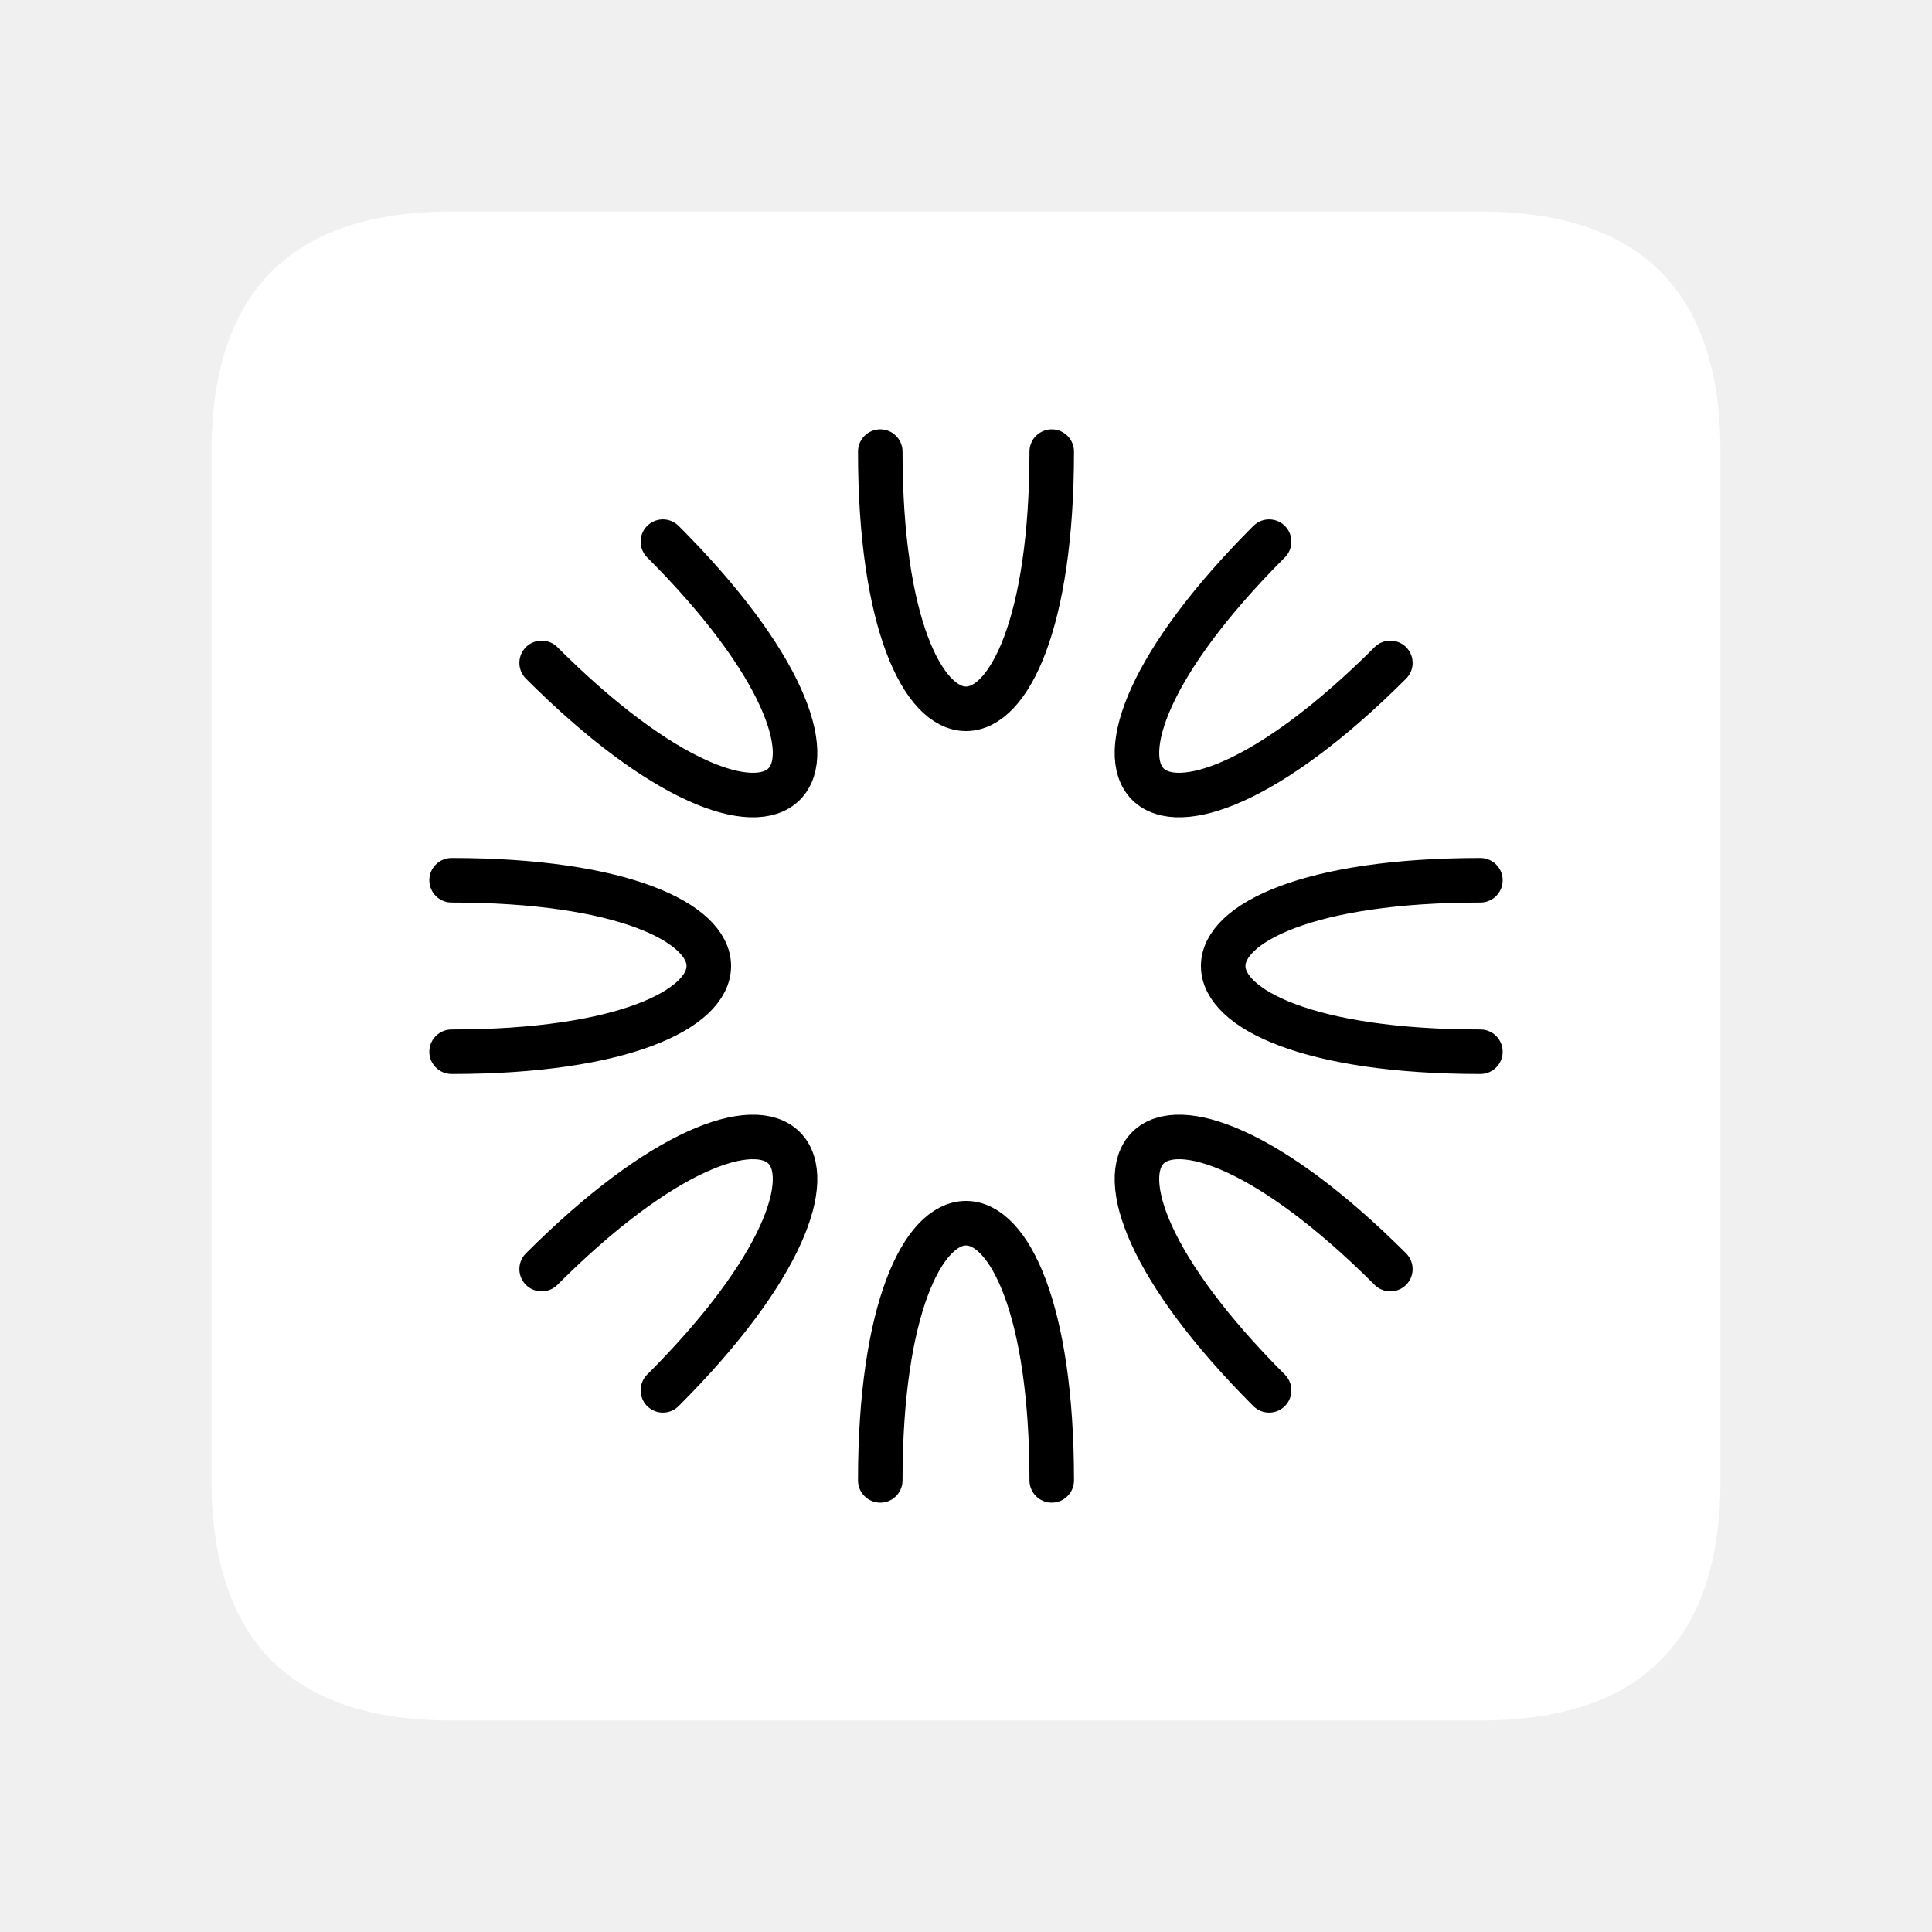
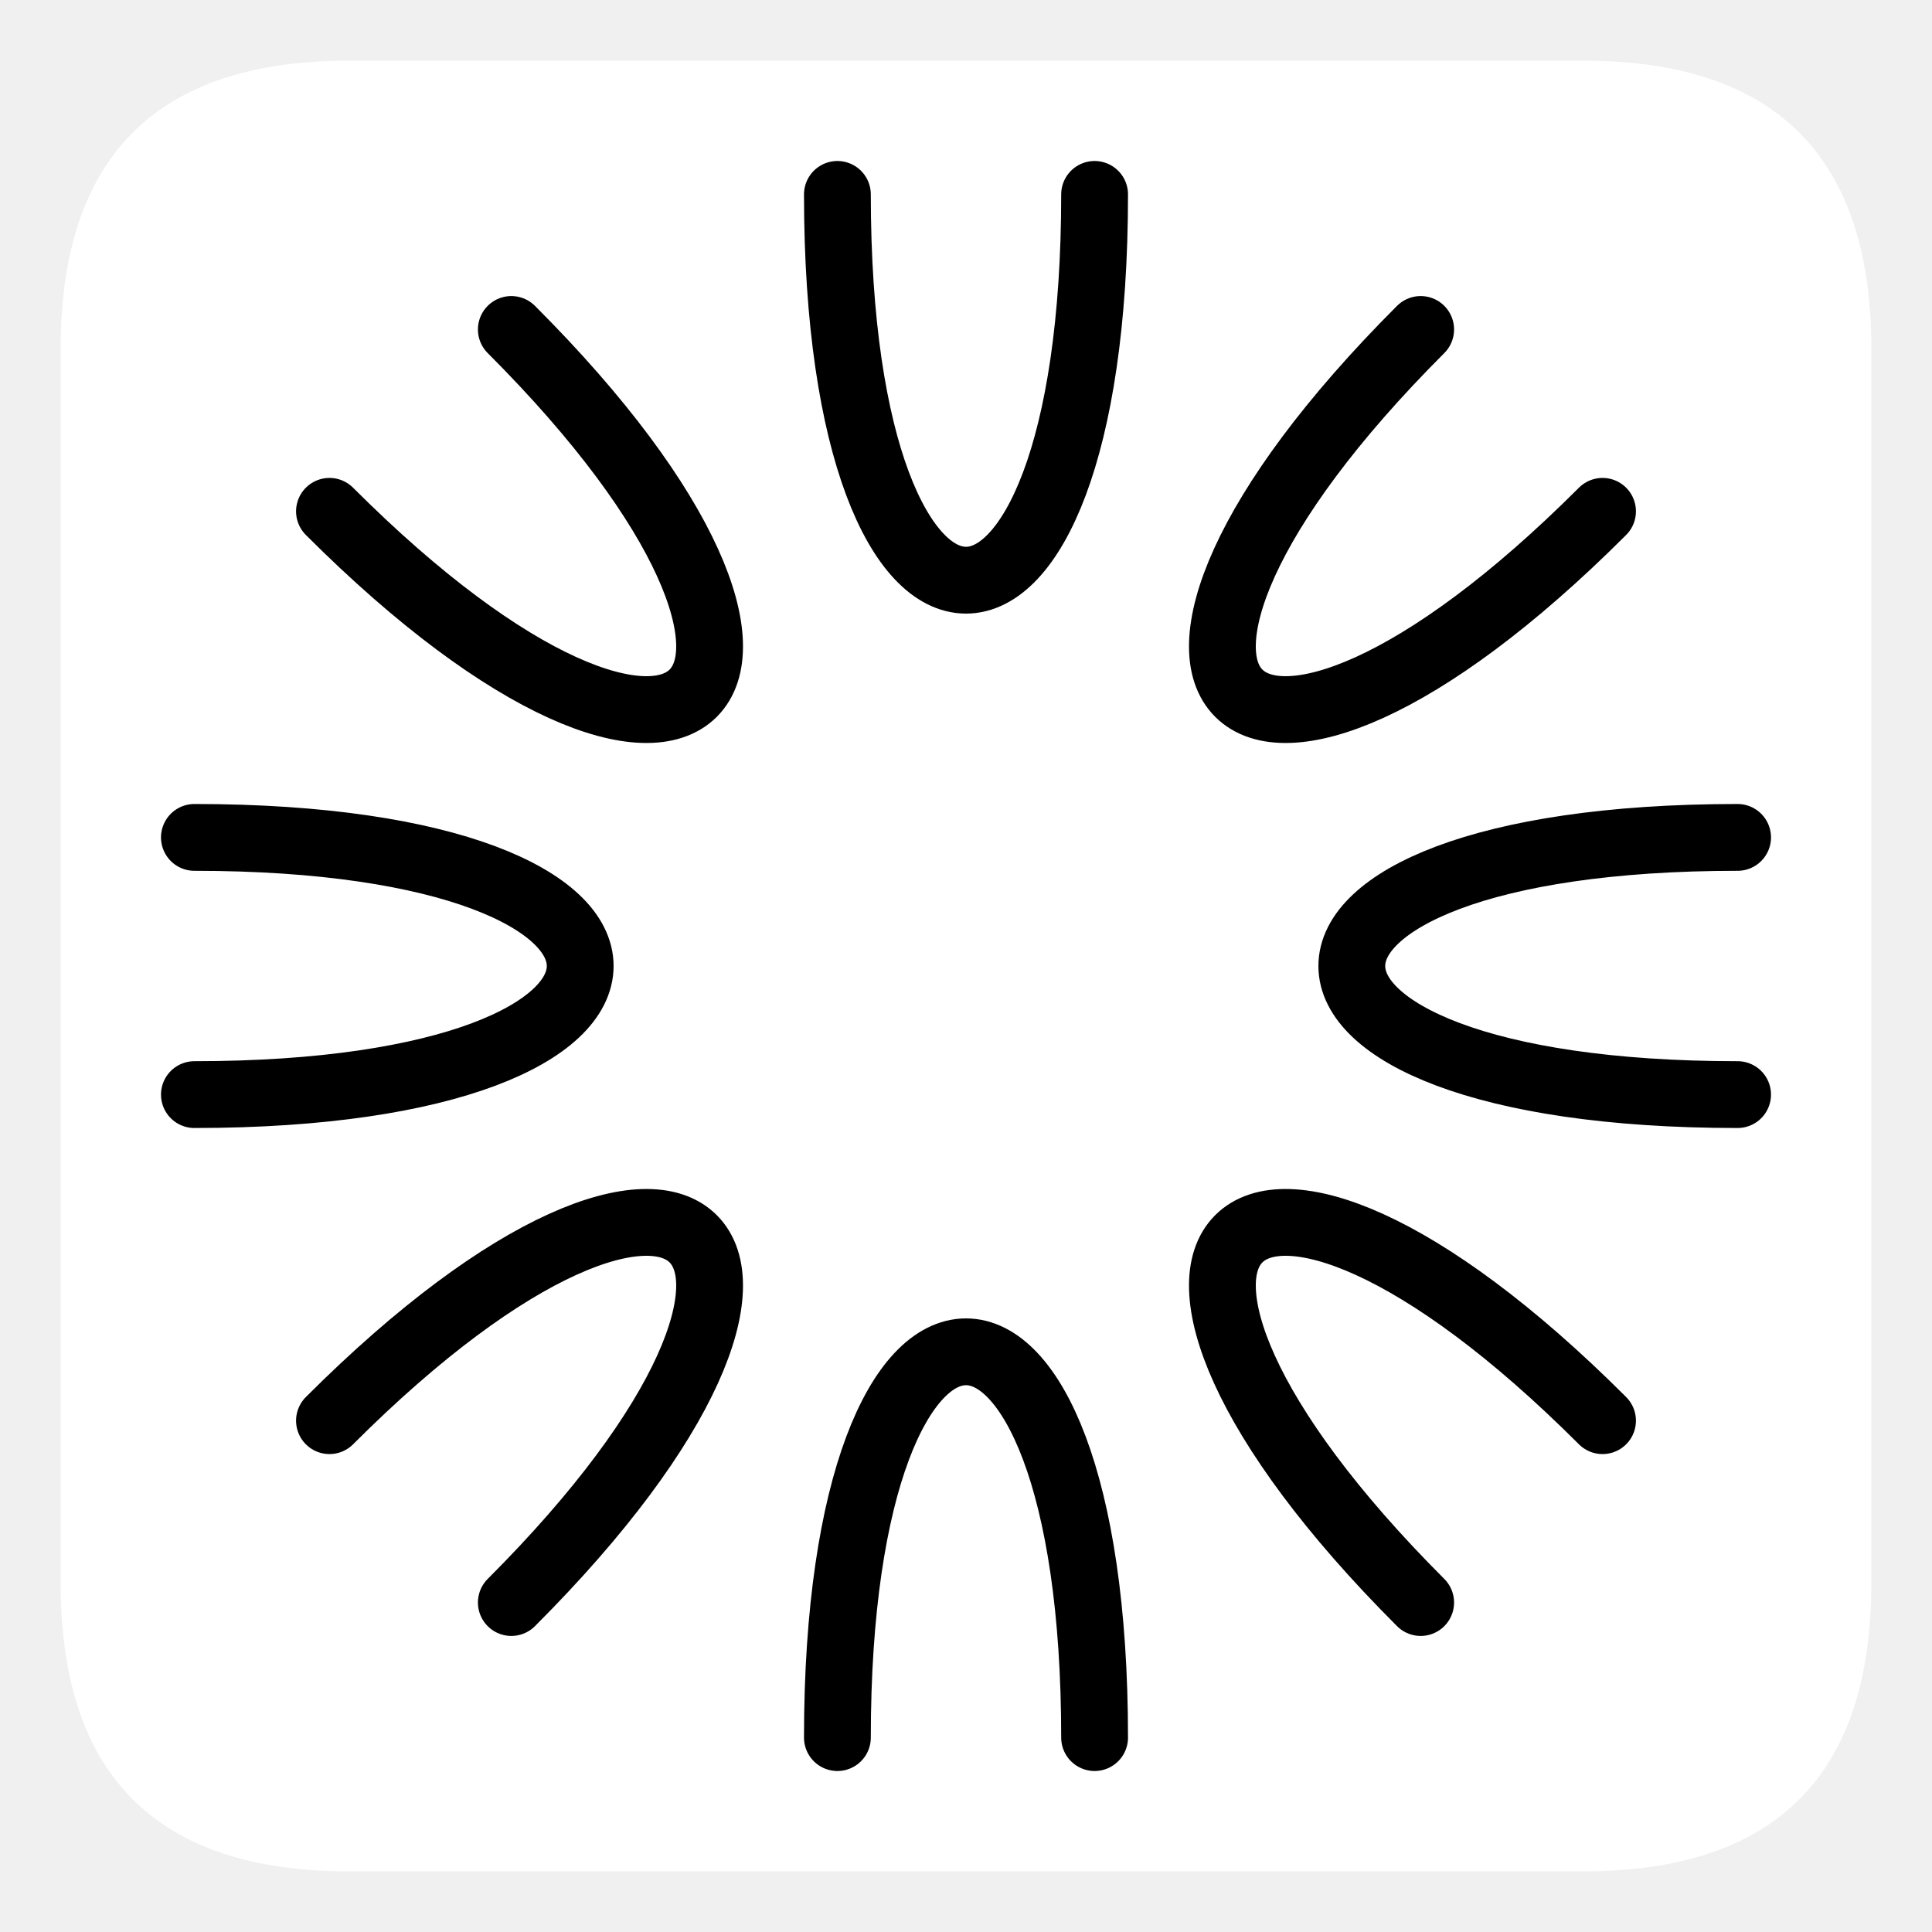
<svg xmlns="http://www.w3.org/2000/svg" width="347.04pt" height="347.04pt" viewBox="0 0 347.04 347.04" version="1.1">
  <defs>
    <style type="text/css">*{stroke-linejoin: round; stroke-linecap: butt}</style>
  </defs>
  <g id="figure_1">
    <g id="patch_1">
      <path d="M 0 347.04  L 347.04 347.04  L 347.04 -0  L 0 -0  L 0 347.04  z " style="fill: none; opacity: 0" />
    </g>
    <g id="axes_1">
      <g id="patch_2">
-         <path d="M 81.12 309.04  L 265.92 309.04  Q 309.04 309.04 309.04 265.92  L 309.04 81.12  Q 309.04 38 265.92 38  L 81.12 38  Q 38 38 38 81.12  L 38 265.92  Q 38 309.04 81.12 309.04  z " clip-path="url(#pd3eeeb7427)" style="fill: #ffffff" />
+         <path d="M 62.64 336.144  L 284.4 336.144  Q 336.144 336.144 336.144 284.4  L 336.144 62.64  Q 336.144 10.896 284.4 10.896  L 62.64 10.896  Q 10.896 10.896 10.896 62.64  L 10.896 284.4  Q 10.896 336.144 62.64 336.144  z " clip-path="url(#p4e27eddfc5)" style="fill: #ffffff" />
      </g>
      <g id="patch_3">
-         <path d="M 265.92 158.12  C 204.32 158.12 204.32 188.92 265.92 188.92  " clip-path="url(#pd3eeeb7427)" style="fill: none; stroke: #000000; stroke-width: 8; stroke-linejoin: miter; stroke-linecap: round" />
+         <path d="M 312.12 150.42  C 219.72 150.42 219.72 196.62 312.12 196.62  " clip-path="url(#p4e27eddfc5)" style="fill: none; stroke: #000000; stroke-width: 12; stroke-linejoin: miter; stroke-linecap: round" />
      </g>
      <g id="patch_4">
-         <path d="M 227.967 97.294  C 184.409 140.852 206.188 162.631 249.746 119.073  " clip-path="url(#pd3eeeb7427)" style="fill: none; stroke: #000000; stroke-width: 8; stroke-linejoin: miter; stroke-linecap: round" />
+         <path d="M 255.191 59.181  C 189.854 124.517 222.523 157.186 287.859 91.849  " clip-path="url(#p4e27eddfc5)" style="fill: none; stroke: #000000; stroke-width: 12; stroke-linejoin: miter; stroke-linecap: round" />
      </g>
      <g id="patch_5">
-         <path d="M 158.12 81.12  C 158.12 142.72 188.92 142.72 188.92 81.12  " clip-path="url(#pd3eeeb7427)" style="fill: none; stroke: #000000; stroke-width: 8; stroke-linejoin: miter; stroke-linecap: round" />
+         <path d="M 150.42 34.92  C 150.42 127.32 196.62 127.32 196.62 34.92  " clip-path="url(#p4e27eddfc5)" style="fill: none; stroke: #000000; stroke-width: 12; stroke-linejoin: miter; stroke-linecap: round" />
      </g>
      <g id="patch_6">
-         <path d="M 97.294 119.073  C 140.852 162.631 162.631 140.852 119.073 97.294  " clip-path="url(#pd3eeeb7427)" style="fill: none; stroke: #000000; stroke-width: 8; stroke-linejoin: miter; stroke-linecap: round" />
+         <path d="M 59.181 91.849  C 124.517 157.186 157.186 124.517 91.849 59.181  " clip-path="url(#p4e27eddfc5)" style="fill: none; stroke: #000000; stroke-width: 12; stroke-linejoin: miter; stroke-linecap: round" />
      </g>
      <g id="patch_7">
-         <path d="M 81.12 188.92  C 142.72 188.92 142.72 158.12 81.12 158.12  " clip-path="url(#pd3eeeb7427)" style="fill: none; stroke: #000000; stroke-width: 8; stroke-linejoin: miter; stroke-linecap: round" />
+         <path d="M 34.92 196.62  C 127.32 196.62 127.32 150.42 34.92 150.42  " clip-path="url(#p4e27eddfc5)" style="fill: none; stroke: #000000; stroke-width: 12; stroke-linejoin: miter; stroke-linecap: round" />
      </g>
      <g id="patch_8">
-         <path d="M 119.073 249.746  C 162.631 206.188 140.852 184.409 97.294 227.967  " clip-path="url(#pd3eeeb7427)" style="fill: none; stroke: #000000; stroke-width: 8; stroke-linejoin: miter; stroke-linecap: round" />
+         <path d="M 91.849 287.859  C 157.186 222.523 124.517 189.854 59.181 255.191  " clip-path="url(#p4e27eddfc5)" style="fill: none; stroke: #000000; stroke-width: 12; stroke-linejoin: miter; stroke-linecap: round" />
      </g>
      <g id="patch_9">
-         <path d="M 188.92 265.92  C 188.92 204.32 158.12 204.32 158.12 265.92  " clip-path="url(#pd3eeeb7427)" style="fill: none; stroke: #000000; stroke-width: 8; stroke-linejoin: miter; stroke-linecap: round" />
+         <path d="M 196.62 312.12  C 196.62 219.72 150.42 219.72 150.42 312.12  " clip-path="url(#p4e27eddfc5)" style="fill: none; stroke: #000000; stroke-width: 12; stroke-linejoin: miter; stroke-linecap: round" />
      </g>
      <g id="patch_10">
-         <path d="M 249.746 227.967  C 206.188 184.409 184.409 206.188 227.967 249.746  " clip-path="url(#pd3eeeb7427)" style="fill: none; stroke: #000000; stroke-width: 8; stroke-linejoin: miter; stroke-linecap: round" />
+         <path d="M 287.859 255.191  C 222.523 189.854 189.854 222.523 255.191 287.859  " clip-path="url(#p4e27eddfc5)" style="fill: none; stroke: #000000; stroke-width: 12; stroke-linejoin: miter; stroke-linecap: round" />
      </g>
    </g>
  </g>
  <defs>
-     <clipPath id="pd3eeeb7427">
+     <clipPath id="p4e27eddfc5">
      <rect x="7.2" y="7.2" width="332.64" height="332.64" />
    </clipPath>
  </defs>
</svg>
